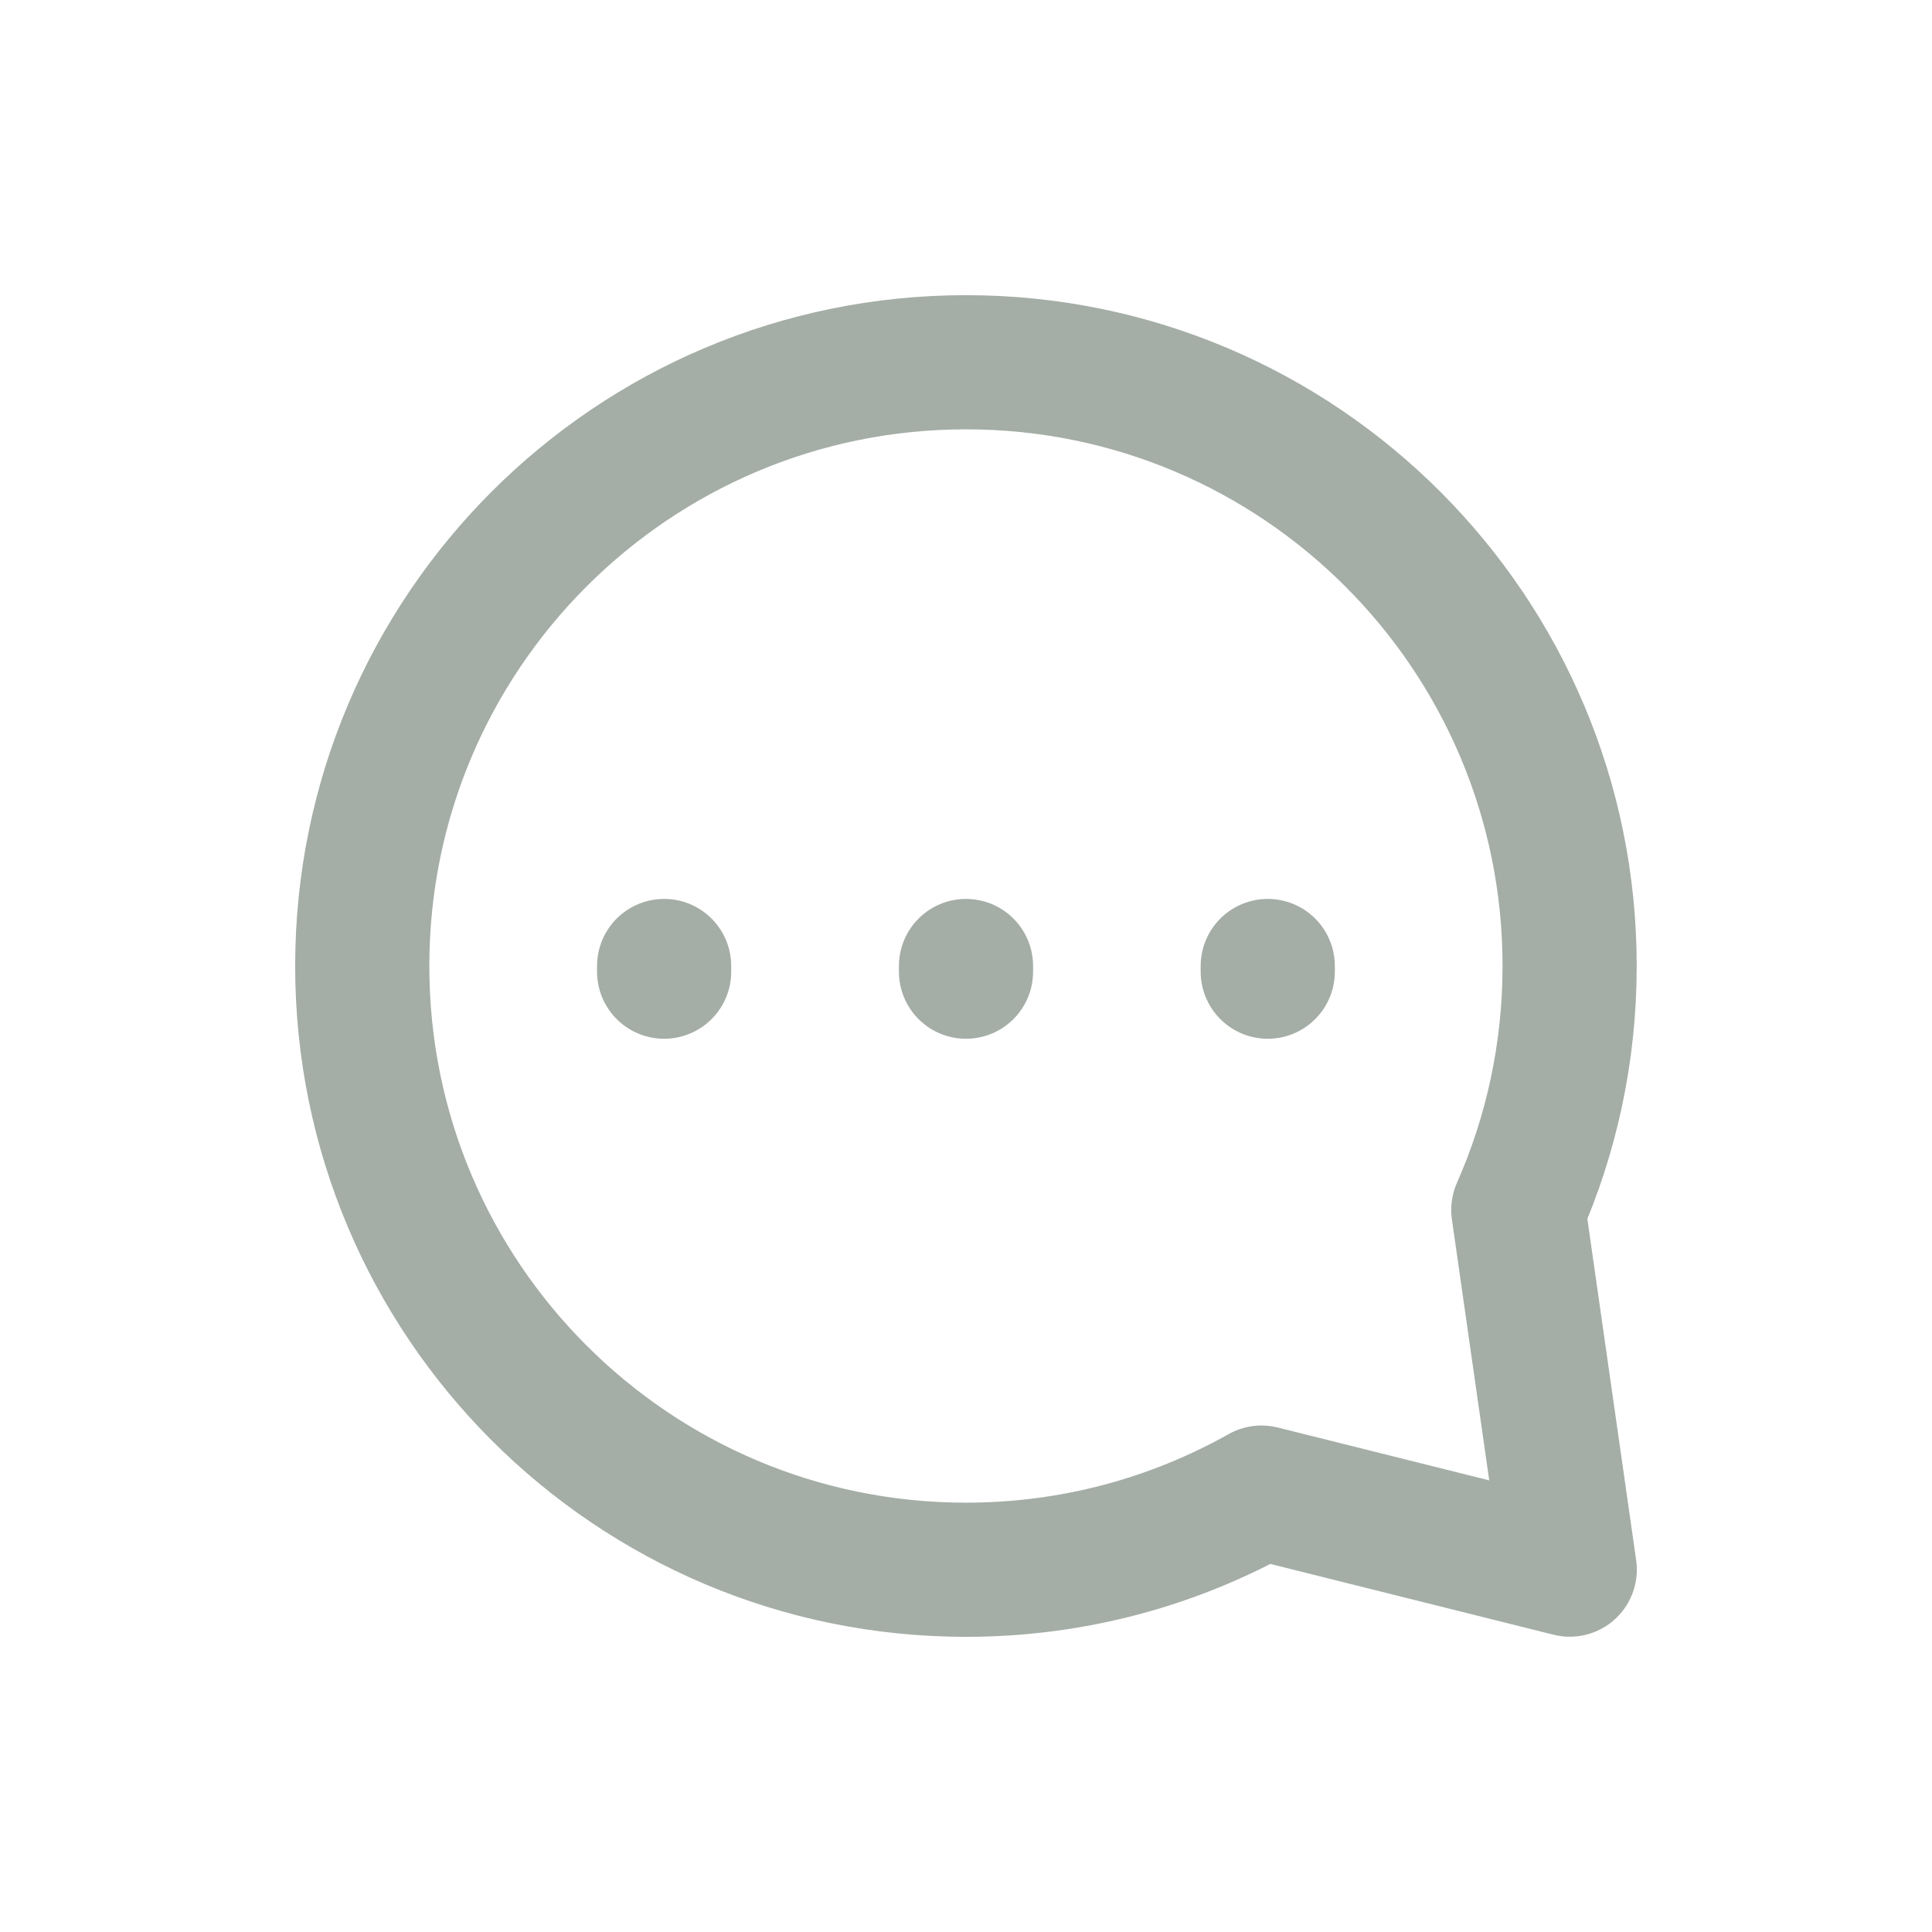
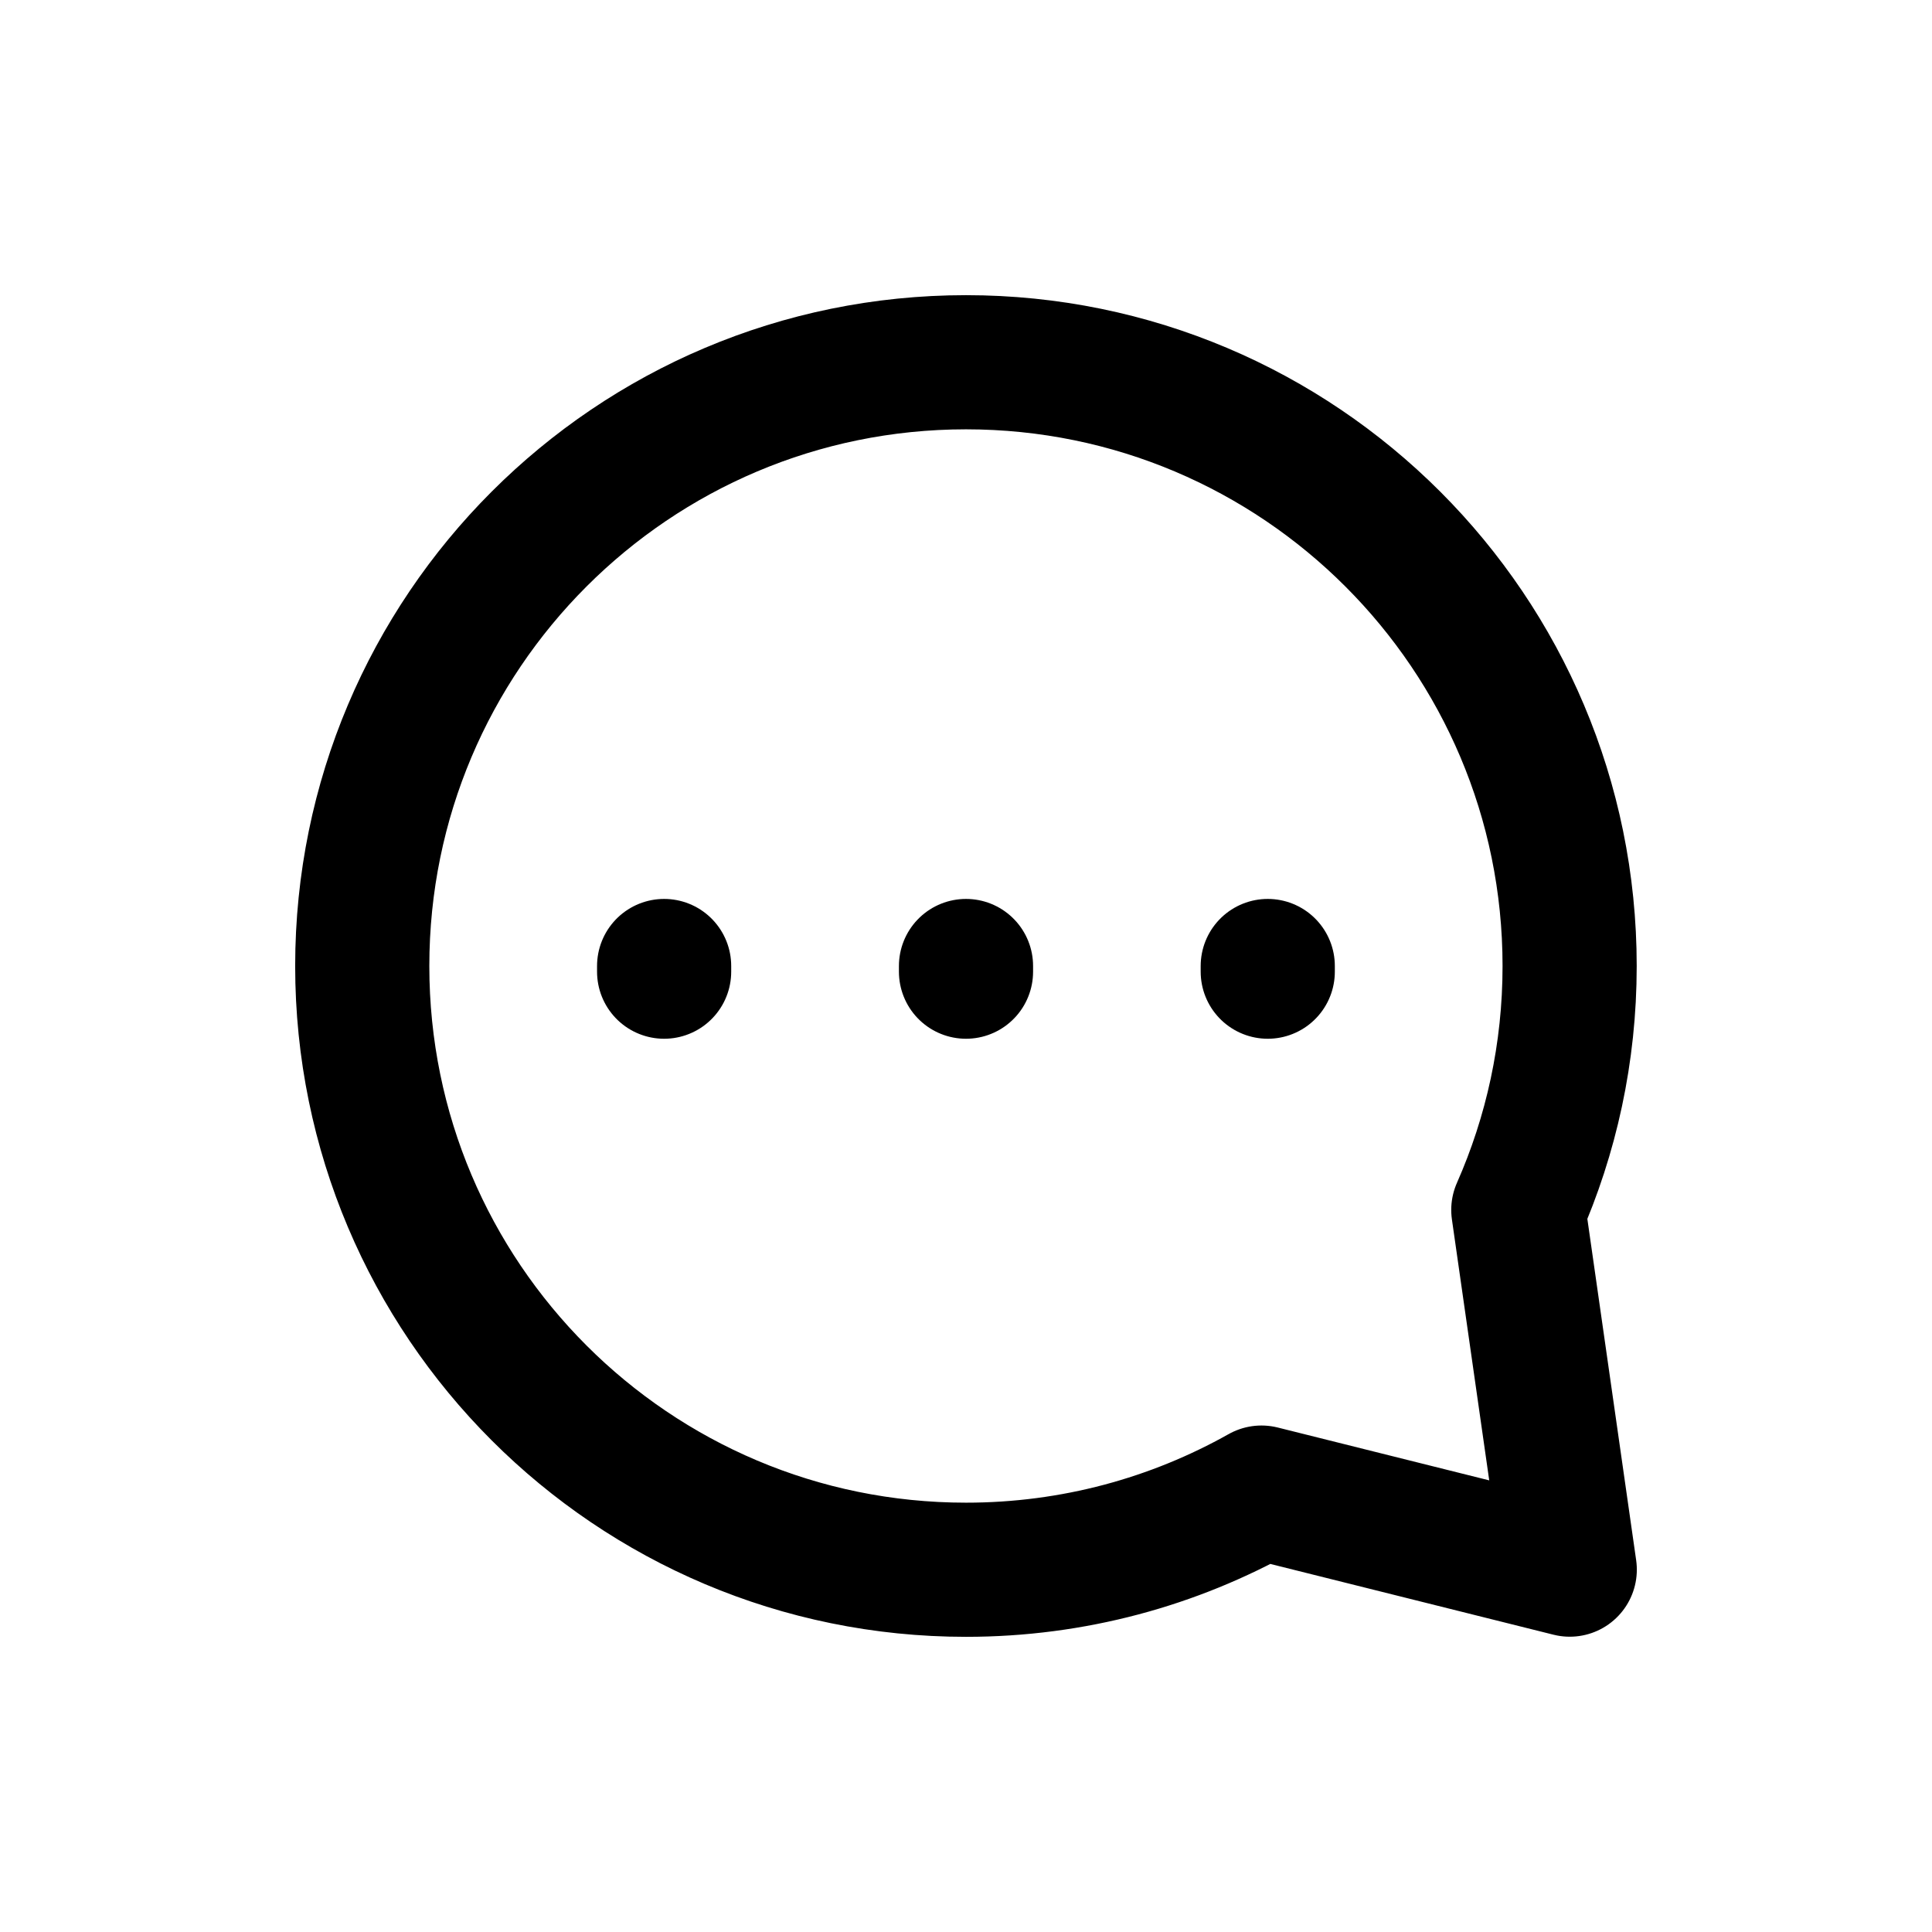
<svg xmlns="http://www.w3.org/2000/svg" width="16" height="16" viewBox="0 0 16 16" fill="none">
-   <path d="M5.5 8.047V8M8 8.047V8M10.499 8.047V8M12.999 8C12.999 8.719 12.847 9.402 12.574 10.02L13 12.999L10.447 12.361C9.723 12.768 8.889 13 8 13C5.238 13 3 10.761 3 8C3 5.239 5.238 3 8 3C10.761 3 12.999 5.239 12.999 8Z" stroke="#A4ADA6" stroke-width="1.111" stroke-linecap="round" stroke-linejoin="round" />
+   <path d="M5.5 8.047V8M8 8.047V8M10.499 8.047V8M12.999 8C12.999 8.719 12.847 9.402 12.574 10.02L13 12.999L10.447 12.361C9.723 12.768 8.889 13 8 13C5.238 13 3 10.761 3 8C3 5.239 5.238 3 8 3C10.761 3 12.999 5.239 12.999 8Z" stroke="currentColor" stroke-width="1.111" stroke-linecap="round" stroke-linejoin="round" />
</svg>
